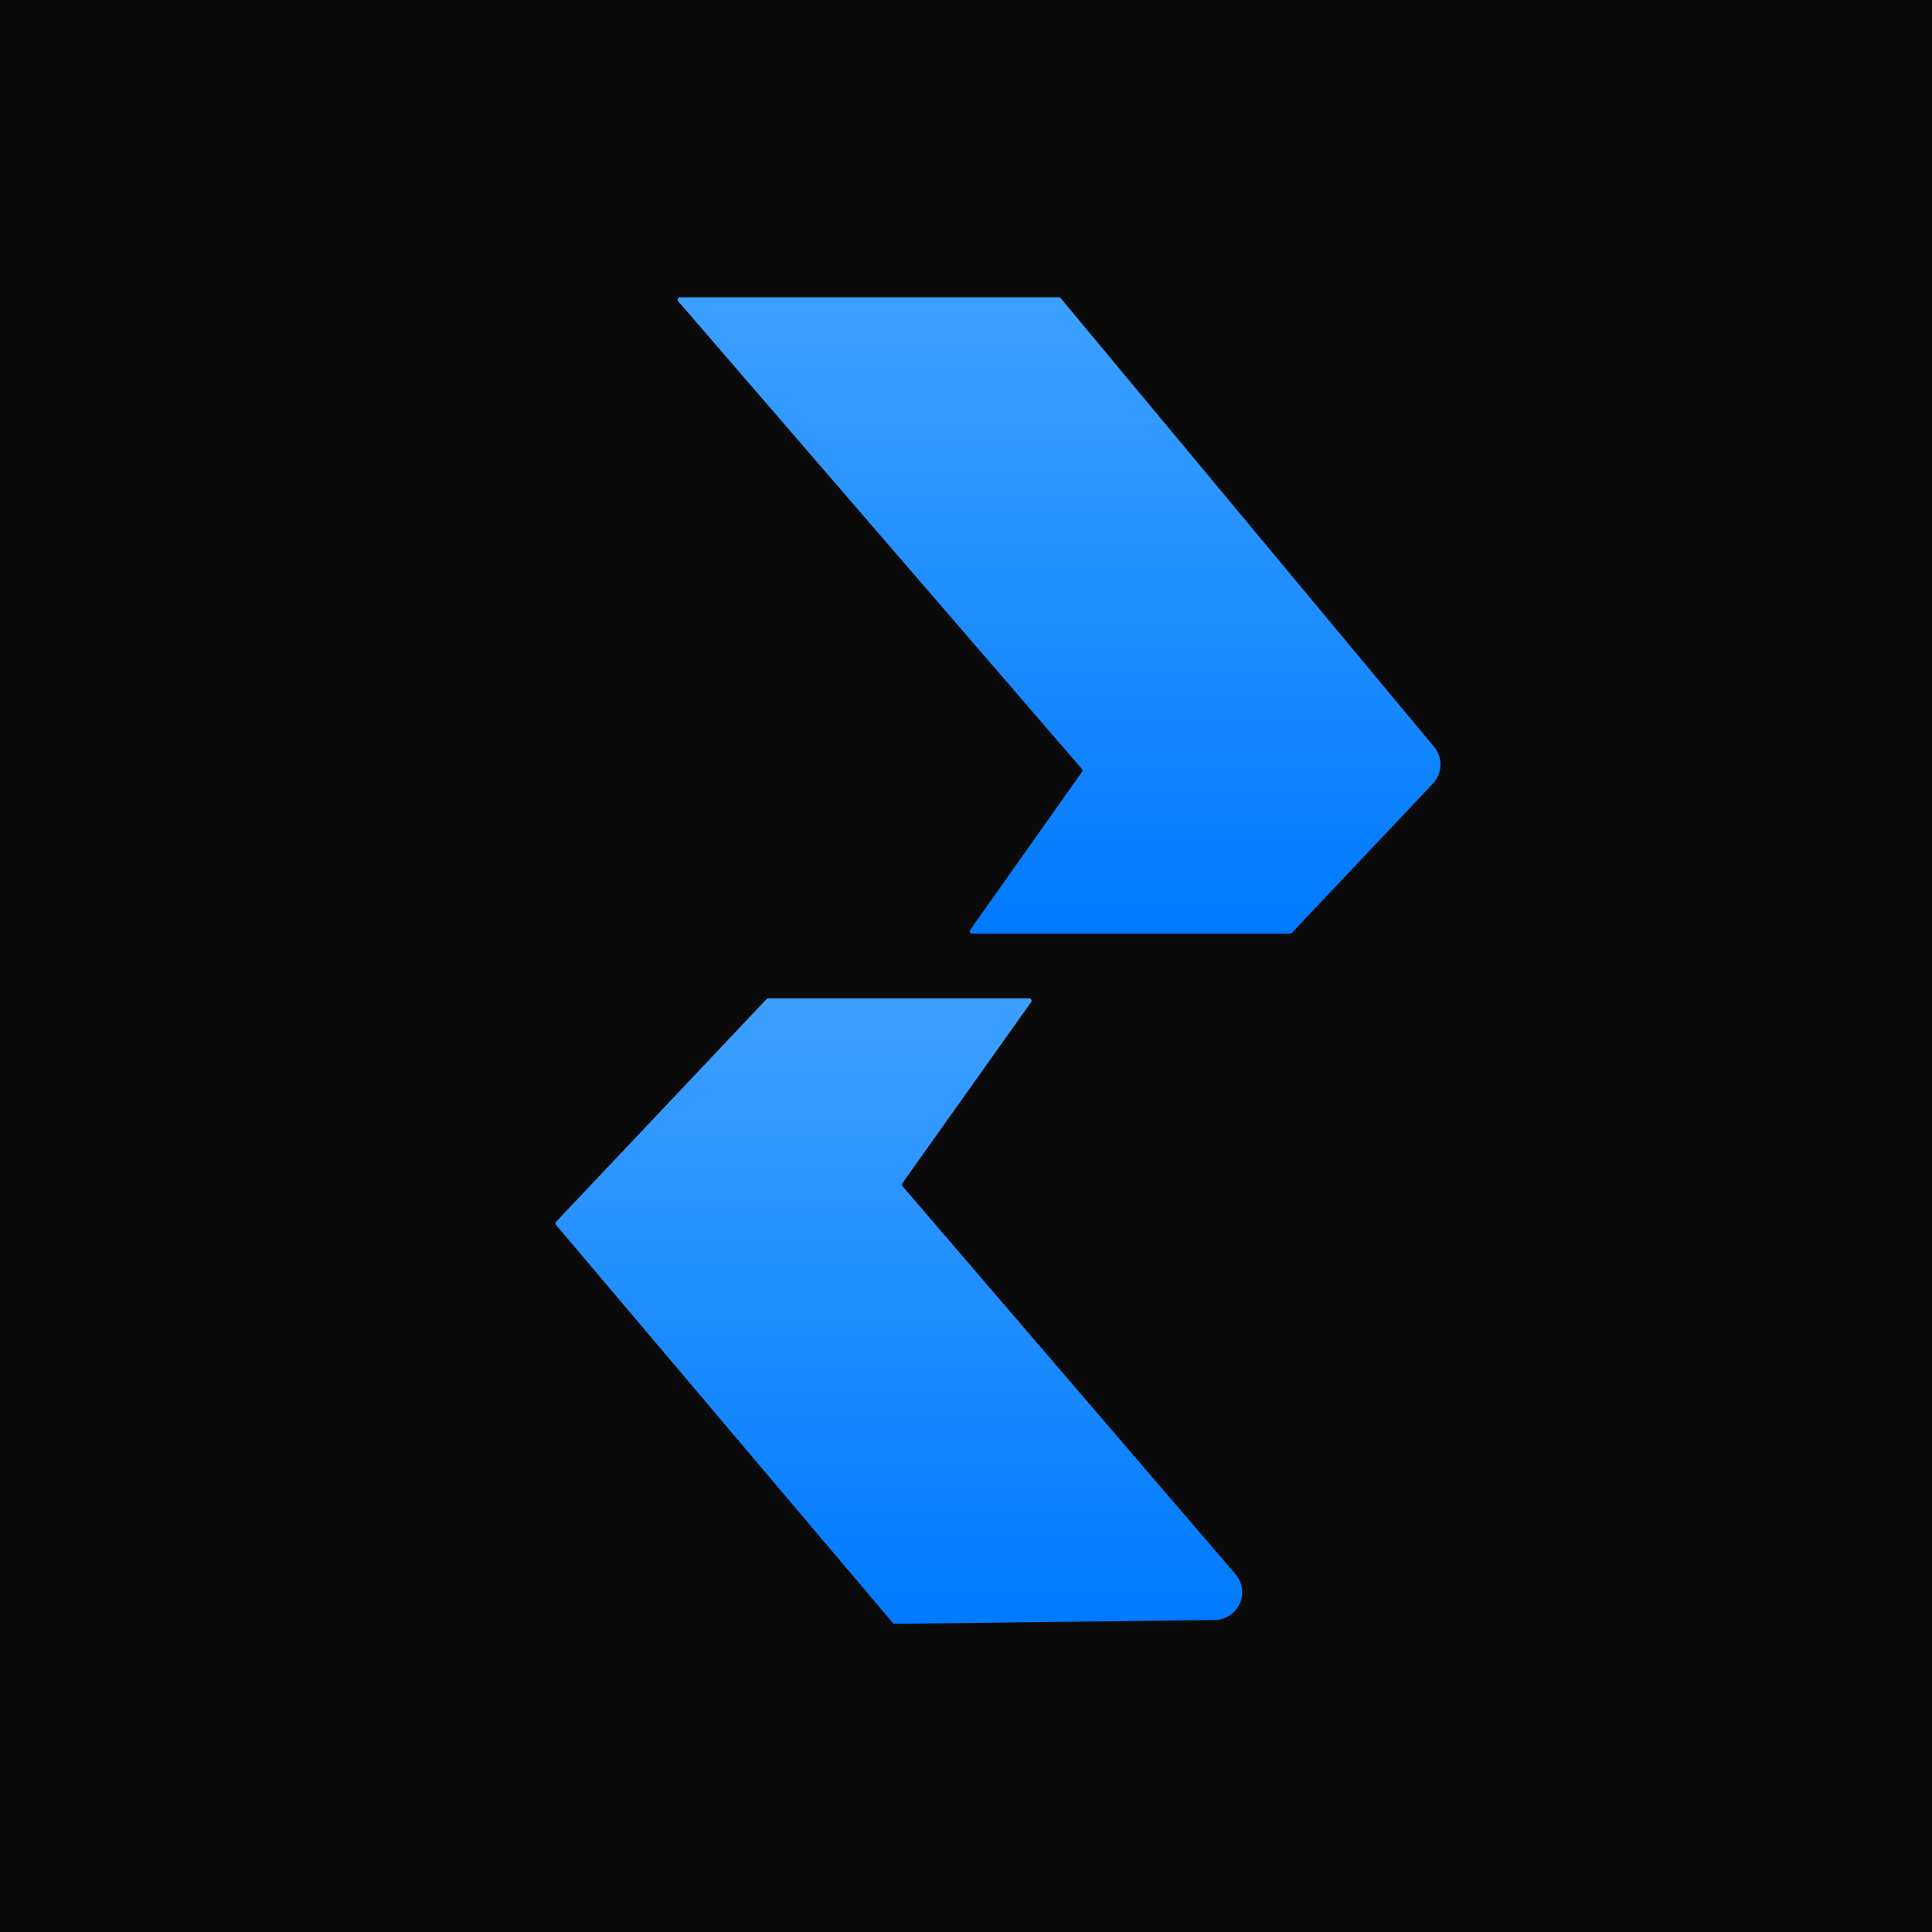
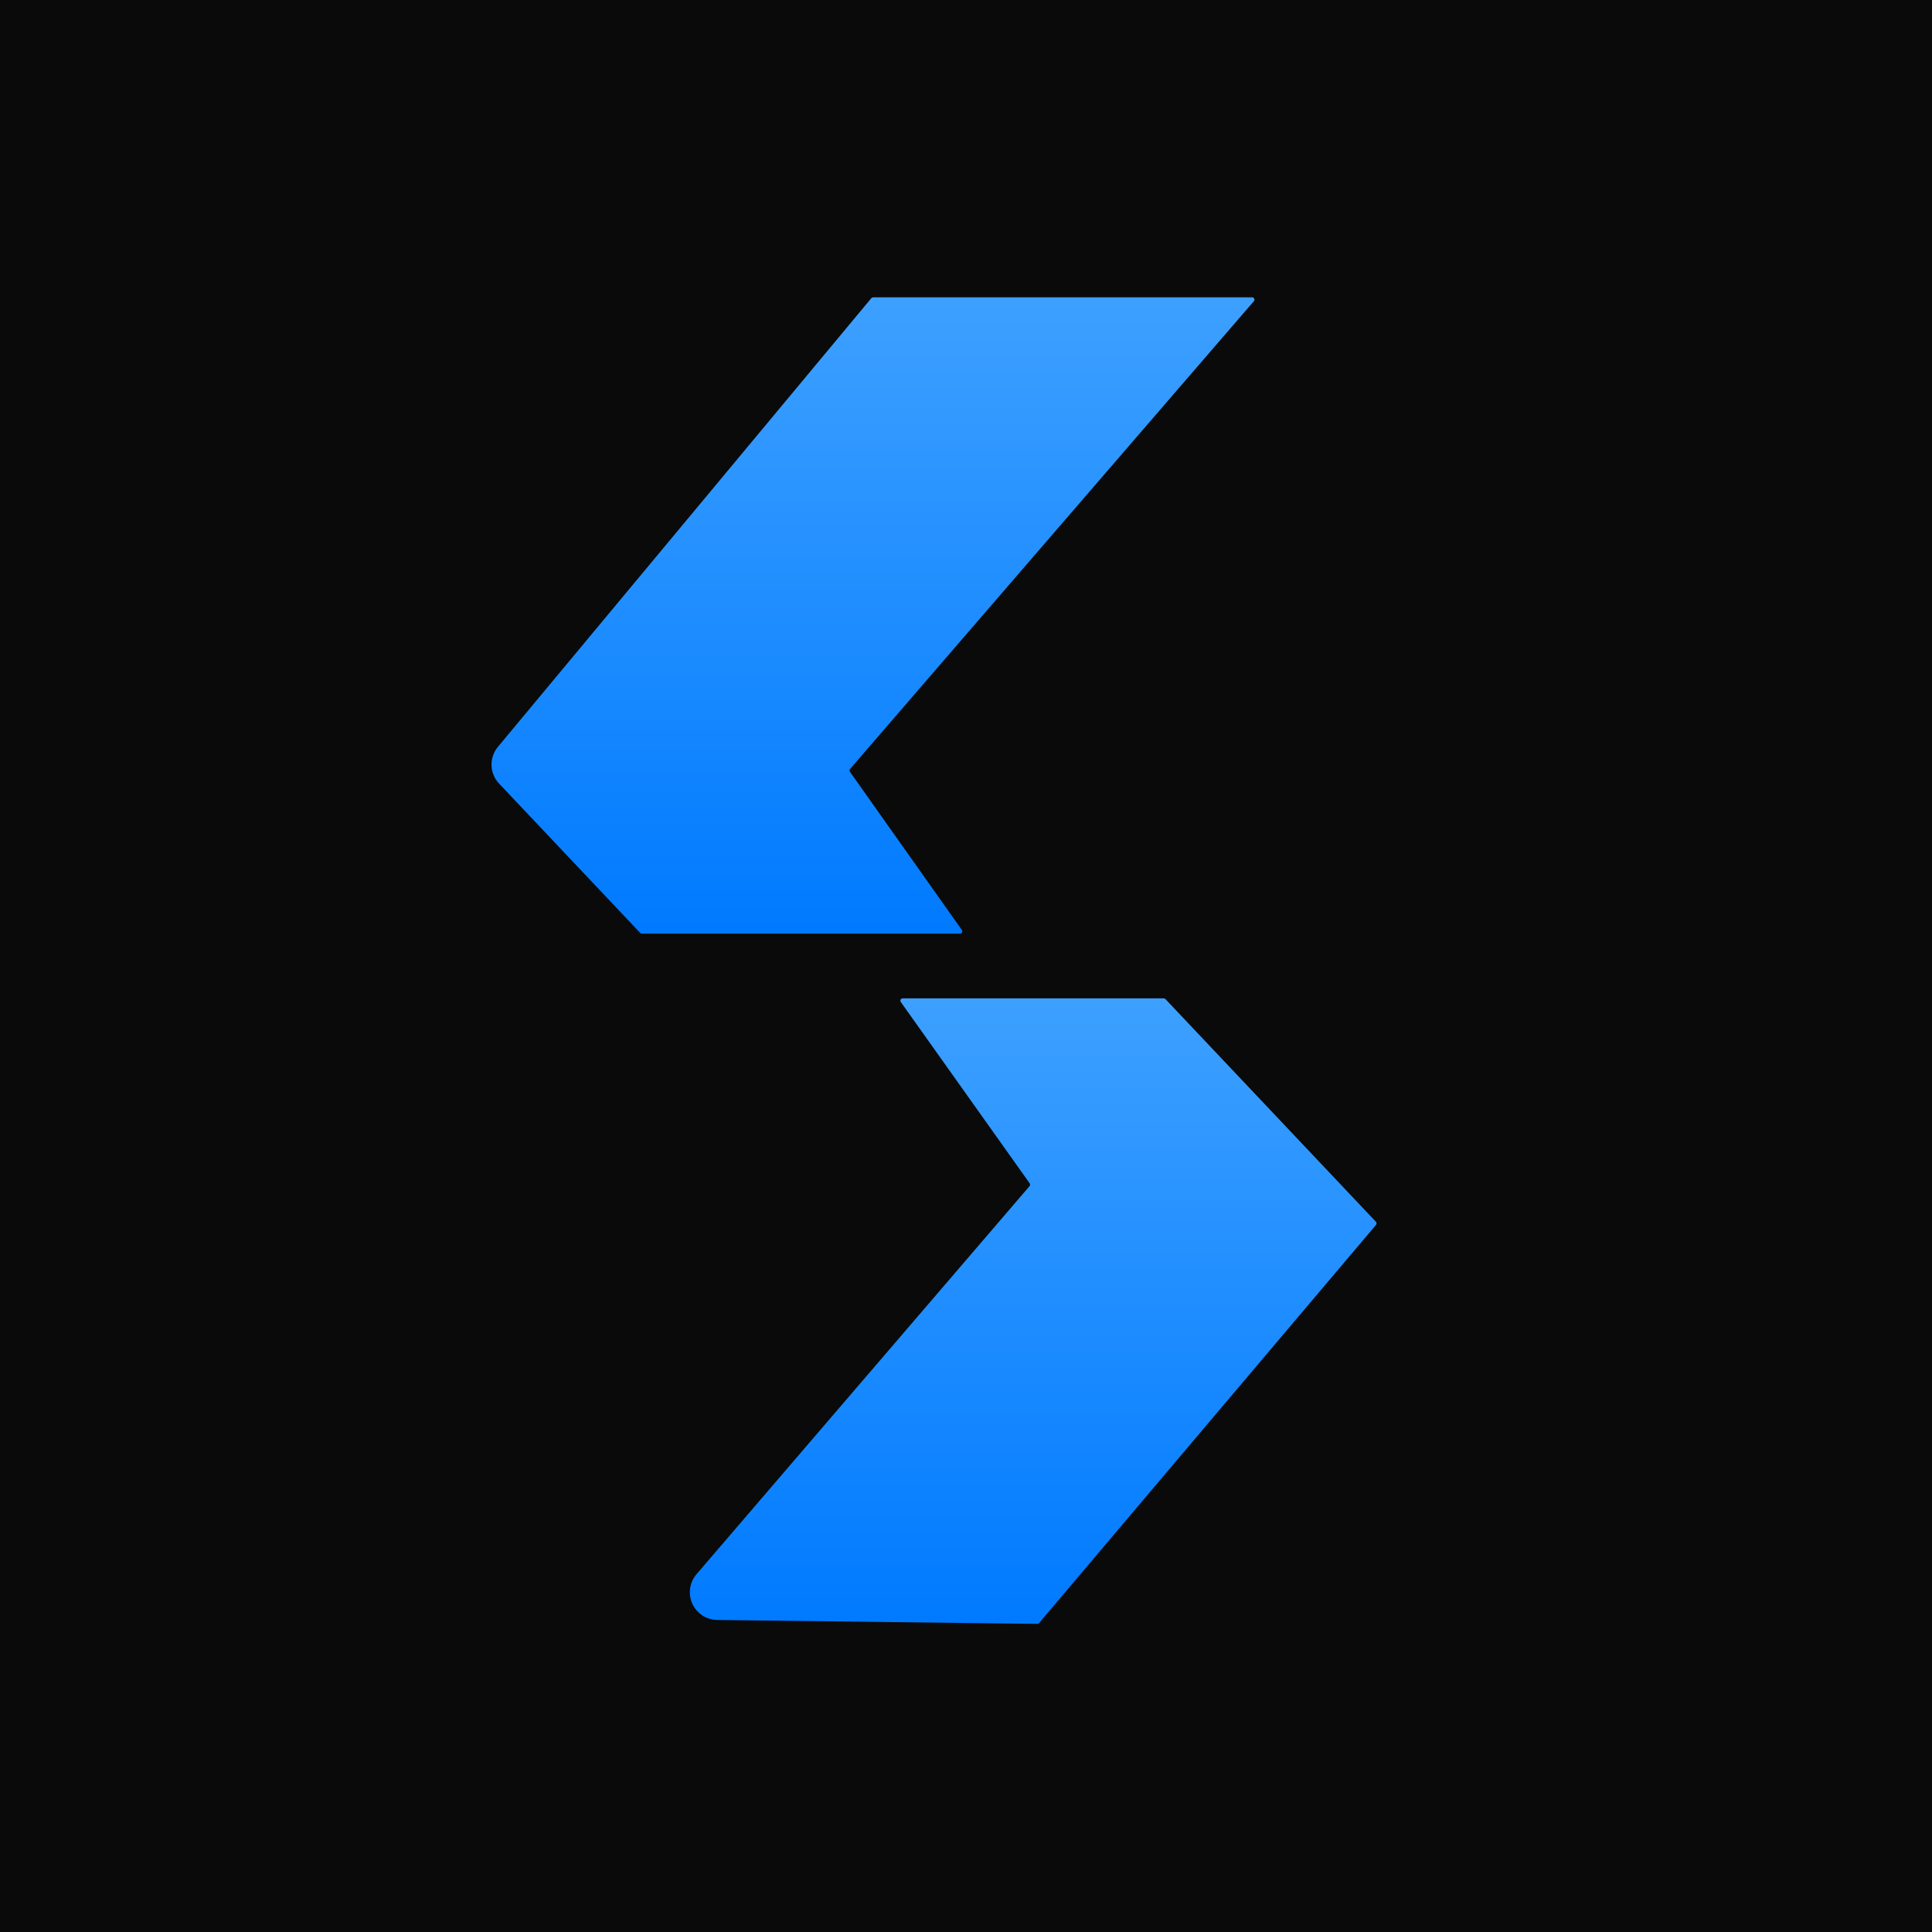
<svg xmlns="http://www.w3.org/2000/svg" width="512" height="512" viewBox="0 0 1024 1024" role="img" aria-label="supermux">
  <defs>
    <linearGradient id="g" x1="0" y1="0" x2="0" y2="1">
      <stop offset="0%" stop-color="#3da0ff" />
      <stop offset="100%" stop-color="#007aff" />
    </linearGradient>
  </defs>
  <rect width="1024" height="1024" fill="#0a0a0a" />
-   <g transform="translate(357.67,157.60) scale(0.8166)">
-     <path d="M 264.233,306.112 L 2.141,2.480 A 1.50,1.50 0 0 1 3.276,0.000 L 249.297,0.000 A 1.50,1.50 0 0 1 250.450,0.540 L 492.787,291.728 A 18.00,18.00 0 0 1 492.034,315.605 L 400.444,412.530 A 1.50,1.50 0 0 1 399.354,413.000 L 192.899,413.000 A 1.50,1.50 0 0 1 191.674,410.634 L 264.322,307.958 A 1.50,1.50 0 0 0 264.233,306.112 Z" fill="url(#g)" />
-   </g>
-   <g transform="translate(293.97,529.15) scale(0.8166)">
-     <path d="M 219.543,405.460 L 0.867,147.024 A 1.50,1.50 0 0 1 0.922,145.025 L 137.556,0.470 A 1.50,1.50 0 0 1 138.646,0.000 L 308.094,0.000 A 1.50,1.50 0 0 1 309.316,2.369 L 225.679,120.044 A 1.50,1.50 0 0 0 225.764,121.890 L 441.897,373.747 A 18.00,18.00 0 0 1 428.455,403.468 L 220.707,405.991 A 1.50,1.50 0 0 1 219.543,405.460 Z" fill="url(#g)" />
+   <g data-flipped="true" transform="translate(1024 0) scale(-1 1)">
+     <g transform="translate(357.67,157.60) scale(0.8166)">
+       <path d="M 264.233,306.112 L 2.141,2.480 A 1.50,1.50 0 0 1 3.276,0.000 L 249.297,0.000 A 1.50,1.50 0 0 1 250.450,0.540 L 492.787,291.728 A 18.00,18.00 0 0 1 492.034,315.605 L 400.444,412.530 A 1.50,1.50 0 0 1 399.354,413.000 L 192.899,413.000 A 1.50,1.50 0 0 1 191.674,410.634 L 264.322,307.958 A 1.50,1.50 0 0 0 264.233,306.112 Z" fill="url(#g)" />
+     </g>
+     <g transform="translate(293.97,529.15) scale(0.8166)">
+       <path d="M 219.543,405.460 L 0.867,147.024 A 1.50,1.50 0 0 1 0.922,145.025 L 137.556,0.470 A 1.50,1.50 0 0 1 138.646,0.000 L 308.094,0.000 A 1.50,1.50 0 0 1 309.316,2.369 L 225.679,120.044 A 1.50,1.50 0 0 0 225.764,121.890 L 441.897,373.747 A 18.00,18.00 0 0 1 428.455,403.468 L 220.707,405.991 A 1.50,1.50 0 0 1 219.543,405.460 Z" fill="url(#g)" />
+     </g>
  </g>
</svg>
